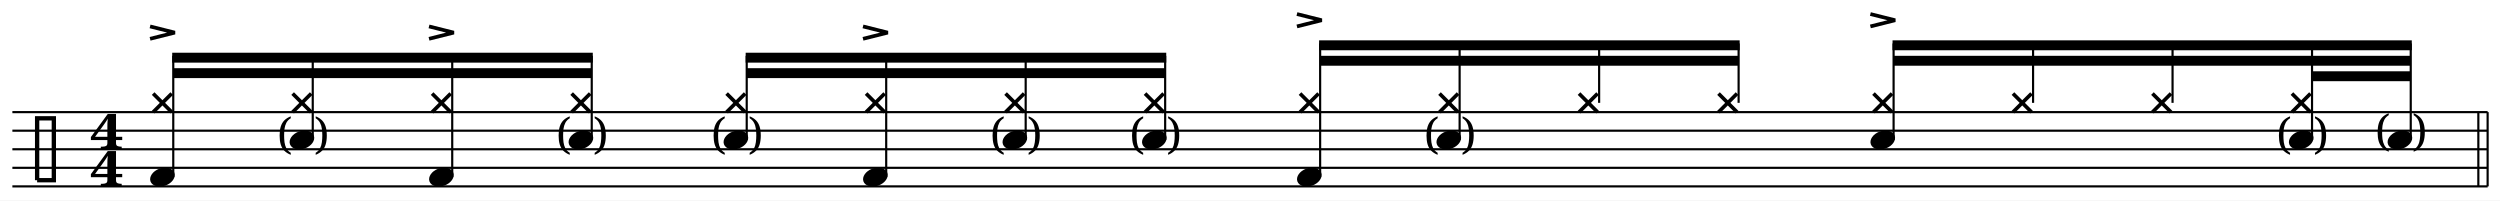
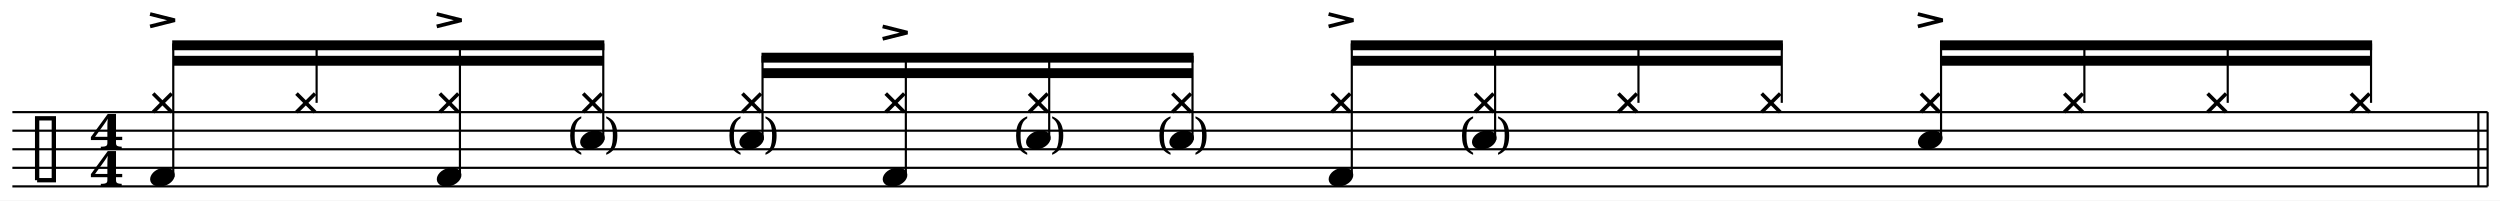
<svg xmlns="http://www.w3.org/2000/svg" xmlns:xlink="http://www.w3.org/1999/xlink" version="1.1" xml:space="preserve" color="black" width="2020.00" height="162.00" viewBox="-8.00 37.60 1616.00 129.60">
  <rect id="white-background" x="-8.00" y="37.60" width="1616.00" height="129.60" fill="white" />
  <style type="text/css">
.fill {fill: currentColor}
.stroke {stroke: currentColor; fill: none; stroke-width: .7}
.f1_1 {font:italic 14px serif}
.f2_1 {font:16px calibri}
</style>
  <defs>
    <path id="pclef" class="stroke" style="stroke-width:1.4" d="m-4 10h5.4v-20h-5.4v20" />
    <ellipse id="hd" rx="4.1" ry="2.9" transform="rotate(-20)" class="fill" />
    <path id="Xhead" d="m-3,-3 l6,6 m0,-6 l-6,6" class="stroke" style="stroke-width:1.2" />
    <g id="accent" class="stroke">
      <path d="m-4 0l8 -2l-8 -2" style="stroke-width:1.2" />
    </g>
  </defs>
  <g transform="scale(2)">
    <path class="stroke" d="m800.00 79.04v-24.00" />
    <path class="stroke" d="m797.00 79.04v-24.00" />
    <path class="stroke" d="m0.00 79.04 h800.00m-800.00 -6h800.00m-800.00 -6h800.00m-800.00 -6h800.00m-800.00 -6h800.00" />
    <use x="12.00" y="67.04" xlink:href="#pclef" />
    <g style="font:bold 16px serif" transform="translate(30.50,79.04) scale(1.2,1)">
      <text y="-12" text-anchor="middle">4</text>
      <text text-anchor="middle">4</text>
    </g>
-     <path class="fill" d="m51.66 35.84 l135.93 0.00v3.20l-135.93 0.00" />
-     <path class="fill" d="m52.00 40.84 l135.25 0.00v3.20l-135.25 0.00" />
-     <path class="stroke" d="m52.00 76.04v-39.20" />
+     <path class="fill" d="m51.66 31.84 l139.66 0.00v3.20l-139.66 0.00" />
+     <path class="fill" d="m52.00 36.84 l138.98 0.00v3.20l-138.98 0.00" />
+     <path class="stroke" d="m52.00 76.04v-43.20" />
    <use x="48.50" y="76.04" xlink:href="#hd" />
    <use x="48.50" y="52.04" xlink:href="#Xhead" />
    <rect style="fill: transparent;" class="abcr" id="abcNoteNum_1_0" x="42.00" y="46.04" width="13.00" height="42.00" />
-     <path class="stroke" d="m97.08 64.04v-27.20" />
-     <text style="font:14px serif" x="85.58" y="67.04">(</text>
-     <text style="font:14px serif" x="97.58" y="67.04">)</text>
-     <use x="93.58" y="64.04" xlink:href="#hd" />
-     <use x="93.58" y="52.04" xlink:href="#Xhead" />
-     <rect style="fill: transparent;" class="abcr" id="abcNoteNum_1_1" x="87.08" y="46.04" width="13.00" height="42.00" />
-     <path class="stroke" d="m142.16 76.04v-39.20" />
-     <use x="138.66" y="76.04" xlink:href="#hd" />
-     <use x="138.66" y="52.04" xlink:href="#Xhead" />
-     <rect style="fill: transparent;" class="abcr" id="abcNoteNum_1_2" x="132.16" y="46.04" width="13.00" height="42.00" />
-     <path class="stroke" d="m187.25 64.04v-27.20" />
-     <text style="font:14px serif" x="175.75" y="67.04">(</text>
-     <text style="font:14px serif" x="187.75" y="67.04">)</text>
-     <use x="183.75" y="64.04" xlink:href="#hd" />
-     <use x="183.75" y="52.04" xlink:href="#Xhead" />
-     <rect style="fill: transparent;" class="abcr" id="abcNoteNum_1_3" x="177.25" y="46.04" width="13.00" height="42.00" />
-     <path class="fill" d="m237.00 35.84 l135.93 0.00v3.20l-135.93 0.00" />
-     <path class="fill" d="m237.34 40.84 l135.25 0.00v3.20l-135.25 0.00" />
-     <path class="stroke" d="m237.34 64.04v-27.20" />
-     <text style="font:14px serif" x="225.84" y="67.04">(</text>
-     <text style="font:14px serif" x="237.84" y="67.04">)</text>
-     <use x="233.84" y="64.04" xlink:href="#hd" />
-     <use x="233.84" y="52.04" xlink:href="#Xhead" />
-     <rect style="fill: transparent;" class="abcr" id="abcNoteNum_1_4" x="227.34" y="46.04" width="13.00" height="42.00" />
-     <path class="stroke" d="m282.42 76.04v-39.20" />
-     <use x="278.92" y="76.04" xlink:href="#hd" />
-     <use x="278.92" y="52.04" xlink:href="#Xhead" />
-     <rect style="fill: transparent;" class="abcr" id="abcNoteNum_1_5" x="272.42" y="46.04" width="13.00" height="42.00" />
-     <path class="stroke" d="m327.50 64.04v-27.20" />
-     <text style="font:14px serif" x="316.00" y="67.04">(</text>
-     <text style="font:14px serif" x="328.00" y="67.04">)</text>
-     <use x="324.00" y="64.04" xlink:href="#hd" />
-     <use x="324.00" y="52.04" xlink:href="#Xhead" />
-     <rect style="fill: transparent;" class="abcr" id="abcNoteNum_1_6" x="317.50" y="46.04" width="13.00" height="42.00" />
-     <path class="stroke" d="m372.58 64.04v-27.20" />
-     <text style="font:14px serif" x="361.08" y="67.04">(</text>
-     <text style="font:14px serif" x="373.08" y="67.04">)</text>
-     <use x="369.08" y="64.04" xlink:href="#hd" />
-     <use x="369.08" y="52.04" xlink:href="#Xhead" />
-     <rect style="fill: transparent;" class="abcr" id="abcNoteNum_1_7" x="362.58" y="46.04" width="13.00" height="42.00" />
-     <path class="fill" d="m422.33 31.84 l135.93 0.00v3.20l-135.93 0.00" />
-     <path class="fill" d="m422.67 36.84 l135.25 0.00v3.20l-135.25 0.00" />
-     <path class="stroke" d="m422.67 76.04v-43.20" />
-     <use x="419.17" y="76.04" xlink:href="#hd" />
-     <use x="419.17" y="52.04" xlink:href="#Xhead" />
-     <rect style="fill: transparent;" class="abcr" id="abcNoteNum_1_8" x="412.67" y="46.04" width="13.00" height="42.00" />
-     <path class="stroke" d="m467.75 64.04v-31.20" />
-     <text style="font:14px serif" x="456.25" y="67.04">(</text>
-     <text style="font:14px serif" x="468.25" y="67.04">)</text>
-     <use x="464.25" y="64.04" xlink:href="#hd" />
-     <use x="464.25" y="52.04" xlink:href="#Xhead" />
-     <rect style="fill: transparent;" class="abcr" id="abcNoteNum_1_9" x="457.75" y="46.04" width="13.00" height="42.00" />
-     <path class="stroke" d="m512.84 52.04v-19.20" />
-     <use x="509.34" y="52.04" xlink:href="#Xhead" />
-     <rect style="fill: transparent;" class="abcr" id="abcNoteNum_1_10" x="502.84" y="46.04" width="13.00" height="42.00" />
-     <path class="stroke" d="m557.92 52.04v-19.20" />
-     <use x="554.42" y="52.04" xlink:href="#Xhead" />
-     <rect style="fill: transparent;" class="abcr" id="abcNoteNum_1_11" x="547.92" y="46.04" width="13.00" height="42.00" />
-     <path class="fill" d="m607.67 31.84 l167.82 0.00v3.20l-167.82 0.00" />
-     <path class="fill" d="m608.01 36.84 l167.14 0.00v3.20l-167.14 0.00" />
-     <path class="fill" d="m743.25 41.84 l31.90 0.00v3.20l-31.90 0.00" />
-     <path class="stroke" d="m608.01 64.04v-31.20" />
-     <use x="604.51" y="64.04" xlink:href="#hd" />
-     <use x="604.51" y="52.04" xlink:href="#Xhead" />
-     <rect style="fill: transparent;" class="abcr" id="abcNoteNum_1_12" x="598.01" y="46.04" width="13.00" height="42.00" />
-     <path class="stroke" d="m653.09 52.04v-19.20" />
-     <use x="649.59" y="52.04" xlink:href="#Xhead" />
-     <rect style="fill: transparent;" class="abcr" id="abcNoteNum_1_13" x="643.09" y="46.04" width="13.00" height="42.00" />
-     <path class="stroke" d="m698.17 52.04v-19.20" />
-     <use x="694.67" y="52.04" xlink:href="#Xhead" />
-     <rect style="fill: transparent;" class="abcr" id="abcNoteNum_1_14" x="688.17" y="46.04" width="13.00" height="42.00" />
-     <path class="stroke" d="m743.25 64.04v-31.20" />
-     <text style="font:14px serif" x="731.75" y="67.04">(</text>
-     <text style="font:14px serif" x="743.75" y="67.04">)</text>
-     <use x="739.75" y="64.04" xlink:href="#hd" />
-     <use x="739.75" y="52.04" xlink:href="#Xhead" />
-     <rect style="fill: transparent;" class="abcr" id="abcNoteNum_1_15" x="733.25" y="46.04" width="13.00" height="42.00" />
-     <path class="stroke" d="m775.15 64.04v-31.20" />
-     <use x="771.65" y="64.04" xlink:href="#hd" />
-     <rect style="fill: transparent;" class="abcr" id="abcNoteNum_1_16" x="765.15" y="46.04" width="13.00" height="42.00" />
-     <use x="48.50" y="31.34" xlink:href="#accent" />
-     <use x="138.66" y="31.34" xlink:href="#accent" />
-     <use x="278.92" y="31.34" xlink:href="#accent" />
-     <use x="419.17" y="27.34" xlink:href="#accent" />
-     <use x="604.51" y="27.34" xlink:href="#accent" />
-     <text style="font:14px serif" x="763.65" y="66.04">(</text>
-     <text style="font:14px serif" x="775.65" y="66.04">)</text>
+     <path class="stroke" d="m98.33 52.04v-19.20" />
+     <use x="94.83" y="52.04" xlink:href="#Xhead" />
+     <rect style="fill: transparent;" class="abcr" id="abcNoteNum_1_1" x="88.33" y="46.04" width="13.00" height="42.00" />
+     <path class="stroke" d="m144.65 76.04v-43.20" />
+     <use x="141.15" y="76.04" xlink:href="#hd" />
+     <use x="141.15" y="52.04" xlink:href="#Xhead" />
+     <rect style="fill: transparent;" class="abcr" id="abcNoteNum_1_2" x="134.65" y="46.04" width="13.00" height="42.00" />
+     <path class="stroke" d="m190.98 64.04v-31.20" />
+     <text style="font:14px serif" x="179.48" y="67.04">(</text>
+     <text style="font:14px serif" x="191.48" y="67.04">)</text>
+     <use x="187.48" y="64.04" xlink:href="#hd" />
+     <use x="187.48" y="52.04" xlink:href="#Xhead" />
+     <rect style="fill: transparent;" class="abcr" id="abcNoteNum_1_3" x="180.98" y="46.04" width="13.00" height="42.00" />
+     <path class="fill" d="m242.11 35.84 l139.66 0.00v3.20l-139.66 0.00" />
+     <path class="fill" d="m242.45 40.84 l138.98 0.00v3.20l-138.98 0.00" />
+     <path class="stroke" d="m242.45 64.04v-27.20" />
+     <text style="font:14px serif" x="230.95" y="67.04">(</text>
+     <text style="font:14px serif" x="242.95" y="67.04">)</text>
+     <use x="238.95" y="64.04" xlink:href="#hd" />
+     <use x="238.95" y="52.04" xlink:href="#Xhead" />
+     <rect style="fill: transparent;" class="abcr" id="abcNoteNum_1_4" x="232.45" y="46.04" width="13.00" height="42.00" />
+     <path class="stroke" d="m288.77 76.04v-39.20" />
+     <use x="285.27" y="76.04" xlink:href="#hd" />
+     <use x="285.27" y="52.04" xlink:href="#Xhead" />
+     <rect style="fill: transparent;" class="abcr" id="abcNoteNum_1_5" x="278.77" y="46.04" width="13.00" height="42.00" />
+     <path class="stroke" d="m335.10 64.04v-27.20" />
+     <text style="font:14px serif" x="323.60" y="67.04">(</text>
+     <text style="font:14px serif" x="335.60" y="67.04">)</text>
+     <use x="331.60" y="64.04" xlink:href="#hd" />
+     <use x="331.60" y="52.04" xlink:href="#Xhead" />
+     <rect style="fill: transparent;" class="abcr" id="abcNoteNum_1_6" x="325.10" y="46.04" width="13.00" height="42.00" />
+     <path class="stroke" d="m381.42 64.04v-27.20" />
+     <text style="font:14px serif" x="369.92" y="67.04">(</text>
+     <text style="font:14px serif" x="381.92" y="67.04">)</text>
+     <use x="377.92" y="64.04" xlink:href="#hd" />
+     <use x="377.92" y="52.04" xlink:href="#Xhead" />
+     <rect style="fill: transparent;" class="abcr" id="abcNoteNum_1_7" x="371.42" y="46.04" width="13.00" height="42.00" />
+     <path class="fill" d="m432.56 31.84 l139.66 0.00v3.20l-139.66 0.00" />
+     <path class="fill" d="m432.90 36.84 l138.98 0.00v3.20l-138.98 0.00" />
+     <path class="stroke" d="m432.90 76.04v-43.20" />
+     <use x="429.40" y="76.04" xlink:href="#hd" />
+     <use x="429.40" y="52.04" xlink:href="#Xhead" />
+     <rect style="fill: transparent;" class="abcr" id="abcNoteNum_1_8" x="422.90" y="46.04" width="13.00" height="42.00" />
+     <path class="stroke" d="m479.22 64.04v-31.20" />
+     <text style="font:14px serif" x="467.72" y="67.04">(</text>
+     <text style="font:14px serif" x="479.72" y="67.04">)</text>
+     <use x="475.72" y="64.04" xlink:href="#hd" />
+     <use x="475.72" y="52.04" xlink:href="#Xhead" />
+     <rect style="fill: transparent;" class="abcr" id="abcNoteNum_1_9" x="469.22" y="46.04" width="13.00" height="42.00" />
+     <path class="stroke" d="m525.55 52.04v-19.20" />
+     <use x="522.05" y="52.04" xlink:href="#Xhead" />
+     <rect style="fill: transparent;" class="abcr" id="abcNoteNum_1_10" x="515.55" y="46.04" width="13.00" height="42.00" />
+     <path class="stroke" d="m571.87 52.04v-19.20" />
+     <use x="568.37" y="52.04" xlink:href="#Xhead" />
+     <rect style="fill: transparent;" class="abcr" id="abcNoteNum_1_11" x="561.87" y="46.04" width="13.00" height="42.00" />
+     <path class="fill" d="m623.01 31.84 l139.66 0.00v3.20l-139.66 0.00" />
+     <path class="fill" d="m623.35 36.84 l138.98 0.00v3.20l-138.98 0.00" />
+     <path class="stroke" d="m623.35 64.04v-31.20" />
+     <use x="619.85" y="64.04" xlink:href="#hd" />
+     <use x="619.85" y="52.04" xlink:href="#Xhead" />
+     <rect style="fill: transparent;" class="abcr" id="abcNoteNum_1_12" x="613.35" y="46.04" width="13.00" height="42.00" />
+     <path class="stroke" d="m669.67 52.04v-19.20" />
+     <use x="666.17" y="52.04" xlink:href="#Xhead" />
+     <rect style="fill: transparent;" class="abcr" id="abcNoteNum_1_13" x="659.67" y="46.04" width="13.00" height="42.00" />
+     <path class="stroke" d="m716.00 52.04v-19.20" />
+     <use x="712.50" y="52.04" xlink:href="#Xhead" />
+     <rect style="fill: transparent;" class="abcr" id="abcNoteNum_1_14" x="706.00" y="46.04" width="13.00" height="42.00" />
+     <path class="stroke" d="m762.32 52.04v-19.20" />
+     <use x="758.82" y="52.04" xlink:href="#Xhead" />
+     <rect style="fill: transparent;" class="abcr" id="abcNoteNum_1_15" x="752.32" y="46.04" width="13.00" height="42.00" />
+     <use x="48.50" y="27.34" xlink:href="#accent" />
+     <use x="141.15" y="27.34" xlink:href="#accent" />
+     <use x="285.27" y="31.34" xlink:href="#accent" />
+     <use x="429.40" y="27.34" xlink:href="#accent" />
+     <use x="619.85" y="27.34" xlink:href="#accent" />
  </g>
</svg>
